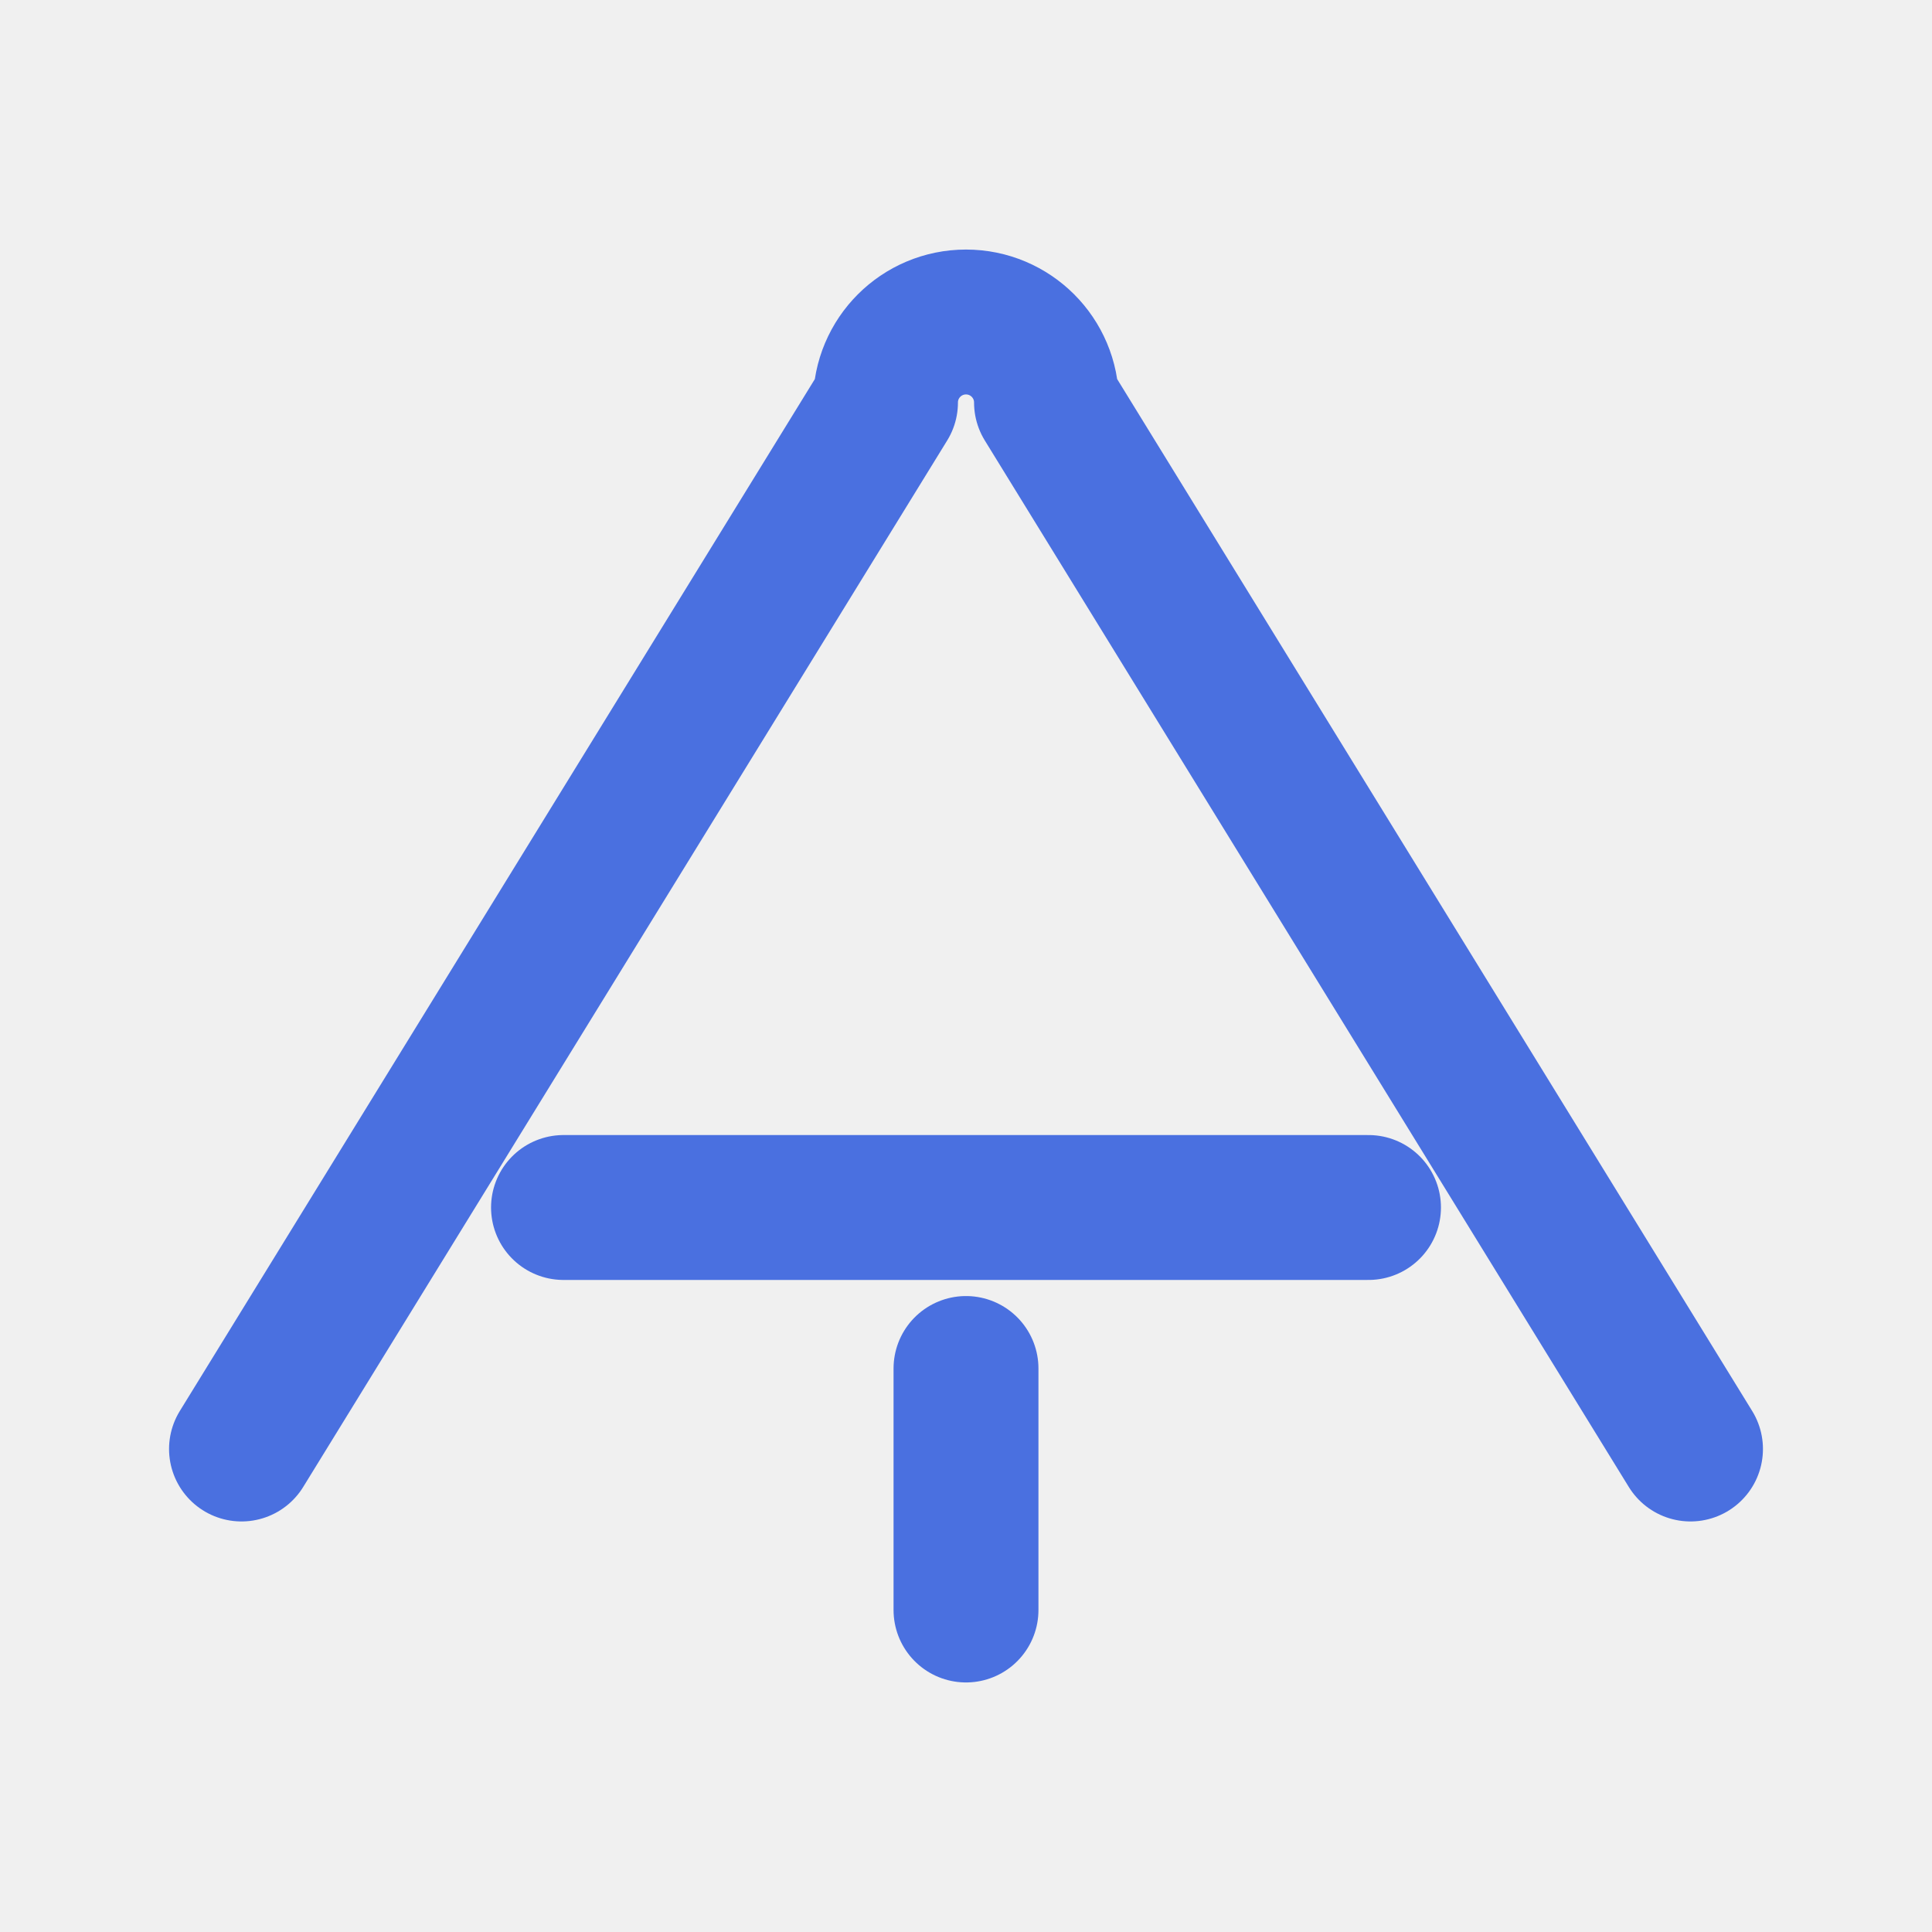
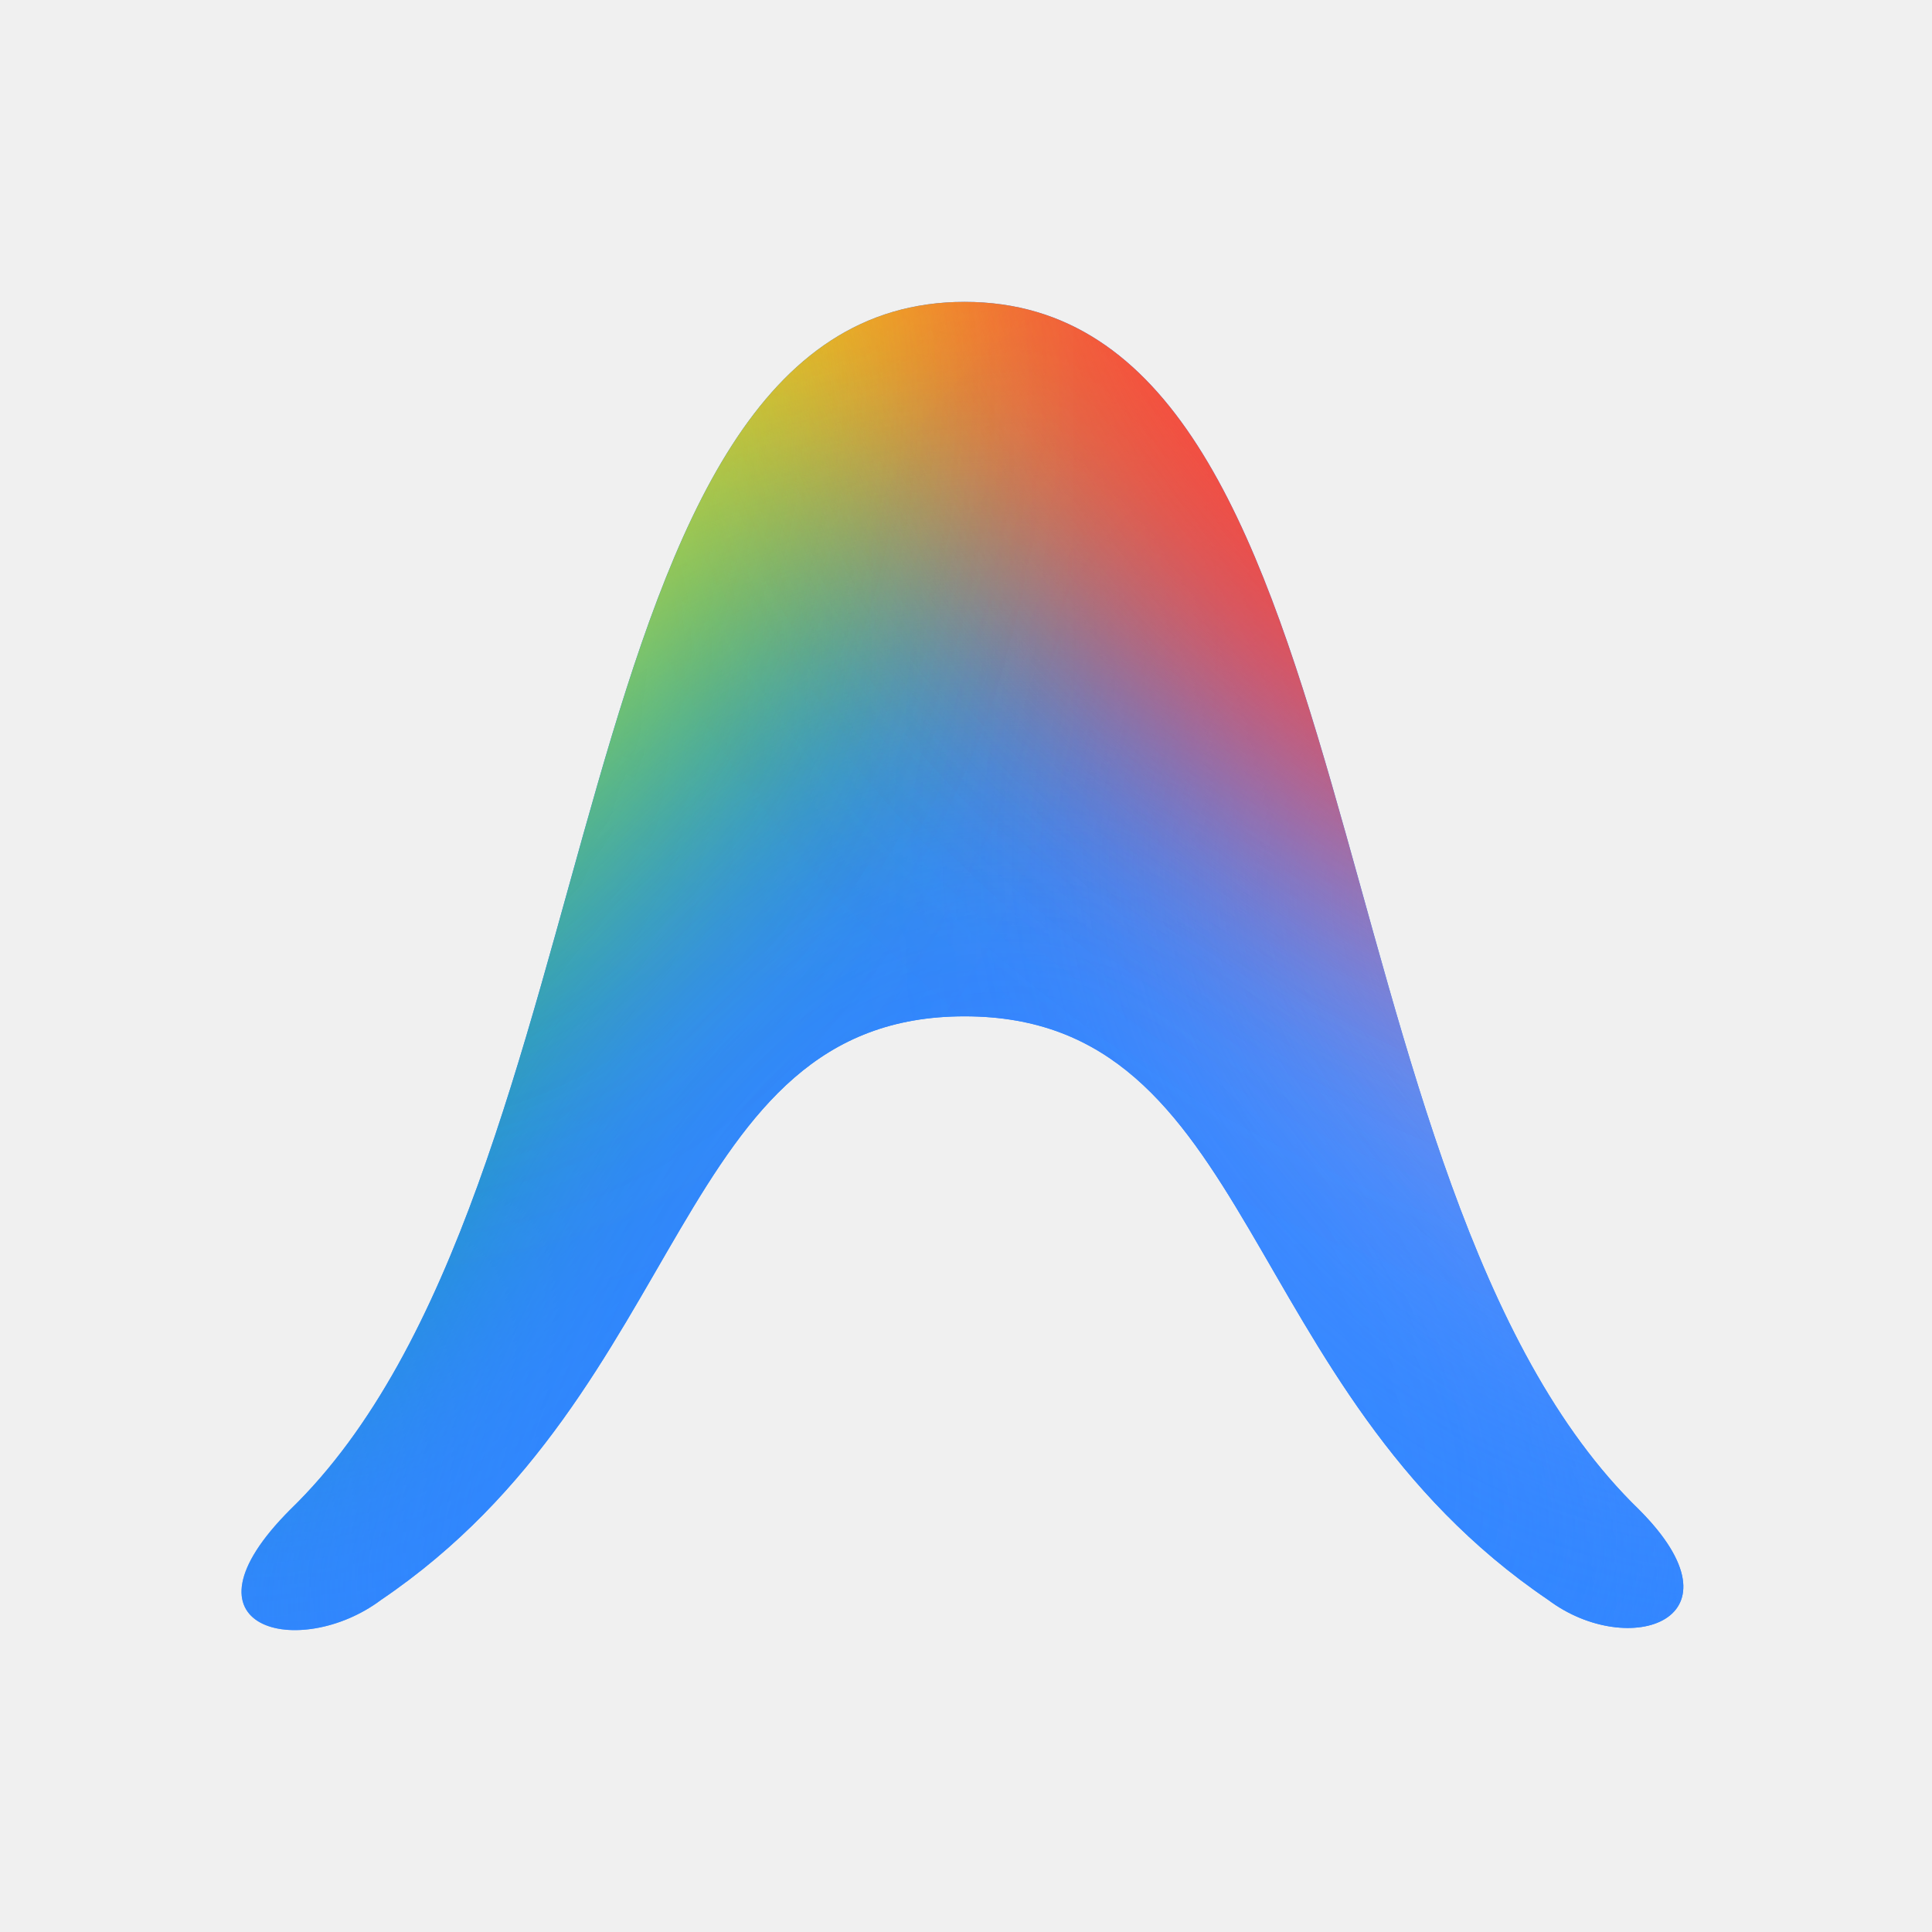
- <svg xmlns="http://www.w3.org/2000/svg" viewBox="0 0 24 24" fill="none">
-   <path d="M3 18 11 5a1 1 0 0 1 2 0l8 13M7 15h10M12 17v3" stroke="#4a70e0" stroke-width="1.8" stroke-linecap="round" stroke-linejoin="round" />
+ <svg xmlns="http://www.w3.org/2000/svg" width="180" height="180" viewBox="0 0 180 180" fill="none">
+   <path d="M144.248 149.062C151.748 154.688 162.998 150.938 152.685 140.625C121.748 110.625 128.31 28.125 89.873 28.125C51.435 28.125 57.998 110.625 27.06 140.625C15.81 151.875 27.998 154.688 35.498 149.062C64.56 129.375 62.685 94.688 89.873 94.688C117.06 94.688 115.185 129.375 144.248 149.062Z" fill="#3186FF" />
+   <mask id="mask0_6001_409" style="mask-type:alpha" maskUnits="userSpaceOnUse" x="22" y="28" width="136" height="125">
+     <path d="M144.248 149.062C151.748 154.688 162.998 150.938 152.685 140.625C121.748 110.625 128.31 28.125 89.873 28.125C51.435 28.125 57.998 110.625 27.06 140.625C15.81 151.875 27.998 154.688 35.498 149.062C64.56 129.375 62.685 94.688 89.873 94.688C117.06 94.688 115.185 129.375 144.248 149.062Z" fill="white" />
+   </mask>
+   <g mask="url(#mask0_6001_409)">
+     <g filter="url(#filter0_f_6001_409)">
+       <ellipse cx="36.623" cy="43.087" rx="36.623" ry="43.087" transform="matrix(-0.112784 0.99362 -0.99362 -0.112781 106.557 -26.4847)" fill="#FFE432" />
+     </g>
+     <g filter="url(#filter1_f_6001_409)">
+       <ellipse cx="155.163" cy="54.929" rx="47.412" ry="48.454" transform="rotate(76.9243 155.163 54.9292)" fill="#FC413D" />
+     </g>
+     <g filter="url(#filter2_f_6001_409)">
+       <ellipse cx="14.601" cy="65.442" rx="49.551" ry="64.192" transform="rotate(74.1257 14.6006 65.4425)" fill="#00B95C" />
+     </g>
+     <g filter="url(#filter3_f_6001_409)">
+       <ellipse cx="14.601" cy="65.442" rx="49.551" ry="64.192" transform="rotate(74.1257 14.6006 65.4425)" fill="#00B95C" />
+     </g>
+     <g filter="url(#filter4_f_6001_409)">
+       <ellipse cx="18.123" cy="67.414" rx="48.568" ry="53.469" transform="rotate(45.6065 18.1226 67.414)" fill="#00B95C" />
+     </g>
+     <g filter="url(#filter5_f_6001_409)">
+       <ellipse cx="121.837" cy="166.945" rx="46.636" ry="44.908" transform="rotate(76.9243 121.837 166.945)" fill="#3186FF" />
+     </g>
+     <g filter="url(#filter6_f_6001_409)">
+       <ellipse cx="53.946" cy="56.9" rx="53.946" ry="56.9" transform="matrix(-0.409539 0.912293 -0.912294 -0.409537 162.811 -25.895)" fill="#FBBC04" />
+     </g>
+     <g filter="url(#filter7_f_6001_409)">
+       <path d="M4.216 239.063C-25.323 227.467 25.158 132.061 37.711 100.085C50.263 68.11 84.385 51.589 113.924 63.185C143.463 74.781 178.474 138.65 165.921 170.626C153.368 202.601 33.754 250.659 4.216 239.063Z" fill="#3186FF" />
+     </g>
+     <g filter="url(#filter8_f_6001_409)">
+       <path d="M183.197 120.315C175.289 129.545 154.652 124.839 137.102 109.803C119.553 94.767 111.738 75.096 119.646 65.866C127.554 56.636 148.191 61.342 165.74 76.378C183.289 91.414 191.105 111.085 183.197 120.315Z" fill="#749BFF" />
+     </g>
+     <g filter="url(#filter9_f_6001_409)">
+       <ellipse cx="148.928" cy="36.725" rx="71.102" ry="44.199" transform="rotate(34.0763 148.928 36.7252)" fill="#FC413D" />
+     </g>
+     <g filter="url(#filter10_f_6001_409)">
+       <ellipse cx="37.848" cy="46.035" rx="38.101" ry="22.157" transform="rotate(112.516 37.848 46.0346)" fill="#FFEE48" />
+     </g>
+   </g>
+   <defs>
+     <filter id="filter0_f_6001_409" x="4.096" y="-44.176" width="111.037" height="98.442" filterUnits="userSpaceOnUse" color-interpolation-filters="sRGB">
+       <feGaussianBlur stdDeviation="6.252" />
+     </filter>
+     <filter id="filter1_f_6001_409" x="46.297" y="-53.001" width="217.731" height="215.86" filterUnits="userSpaceOnUse" color-interpolation-filters="sRGB">
+       <feGaussianBlur stdDeviation="30.227" />
+     </filter>
+     <filter id="filter2_f_6001_409" x="-100.018" y="-36.756" width="229.238" height="204.397" filterUnits="userSpaceOnUse" color-interpolation-filters="sRGB">
+       <feGaussianBlur stdDeviation="25.696" />
+     </filter>
+     <filter id="filter3_f_6001_409" x="-100.018" y="-36.756" width="229.238" height="204.397" filterUnits="userSpaceOnUse" color-interpolation-filters="sRGB">
+       <feGaussianBlur stdDeviation="25.696" />
+     </filter>
+     <filter id="filter4_f_6001_409" x="-84.398" y="-35.003" width="205.042" height="204.834" filterUnits="userSpaceOnUse" color-interpolation-filters="sRGB">
+       <feGaussianBlur stdDeviation="25.696" />
+     </filter>
+     <filter id="filter5_f_6001_409" x="27.991" y="71.549" width="187.691" height="190.791" filterUnits="userSpaceOnUse" color-interpolation-filters="sRGB">
+       <feGaussianBlur stdDeviation="24.418" />
+     </filter>
+     <filter id="filter6_f_6001_409" x="-11.881" y="-98.709" width="201.38" height="197.45" filterUnits="userSpaceOnUse" color-interpolation-filters="sRGB">
+       <feGaussianBlur stdDeviation="22.13" />
+     </filter>
+     <filter id="filter7_f_6001_409" x="-44.443" y="19.952" width="252.513" height="260.404" filterUnits="userSpaceOnUse" color-interpolation-filters="sRGB">
+       <feGaussianBlur stdDeviation="19.763" />
+     </filter>
+     <filter id="filter8_f_6001_409" x="81.192" y="25.772" width="140.46" height="134.637" filterUnits="userSpaceOnUse" color-interpolation-filters="sRGB">
+       <feGaussianBlur stdDeviation="17.684" />
+     </filter>
+     <filter id="filter9_f_6001_409" x="55.15" y="-47.253" width="187.555" height="167.957" filterUnits="userSpaceOnUse" color-interpolation-filters="sRGB">
+       <feGaussianBlur stdDeviation="14.937" />
+     </filter>
+     <filter id="filter10_f_6001_409" x="-24.263" y="-27.151" width="124.223" height="146.372" filterUnits="userSpaceOnUse" color-interpolation-filters="sRGB">
+       <feGaussianBlur stdDeviation="18.486" />
+     </filter>
+   </defs>
</svg>
